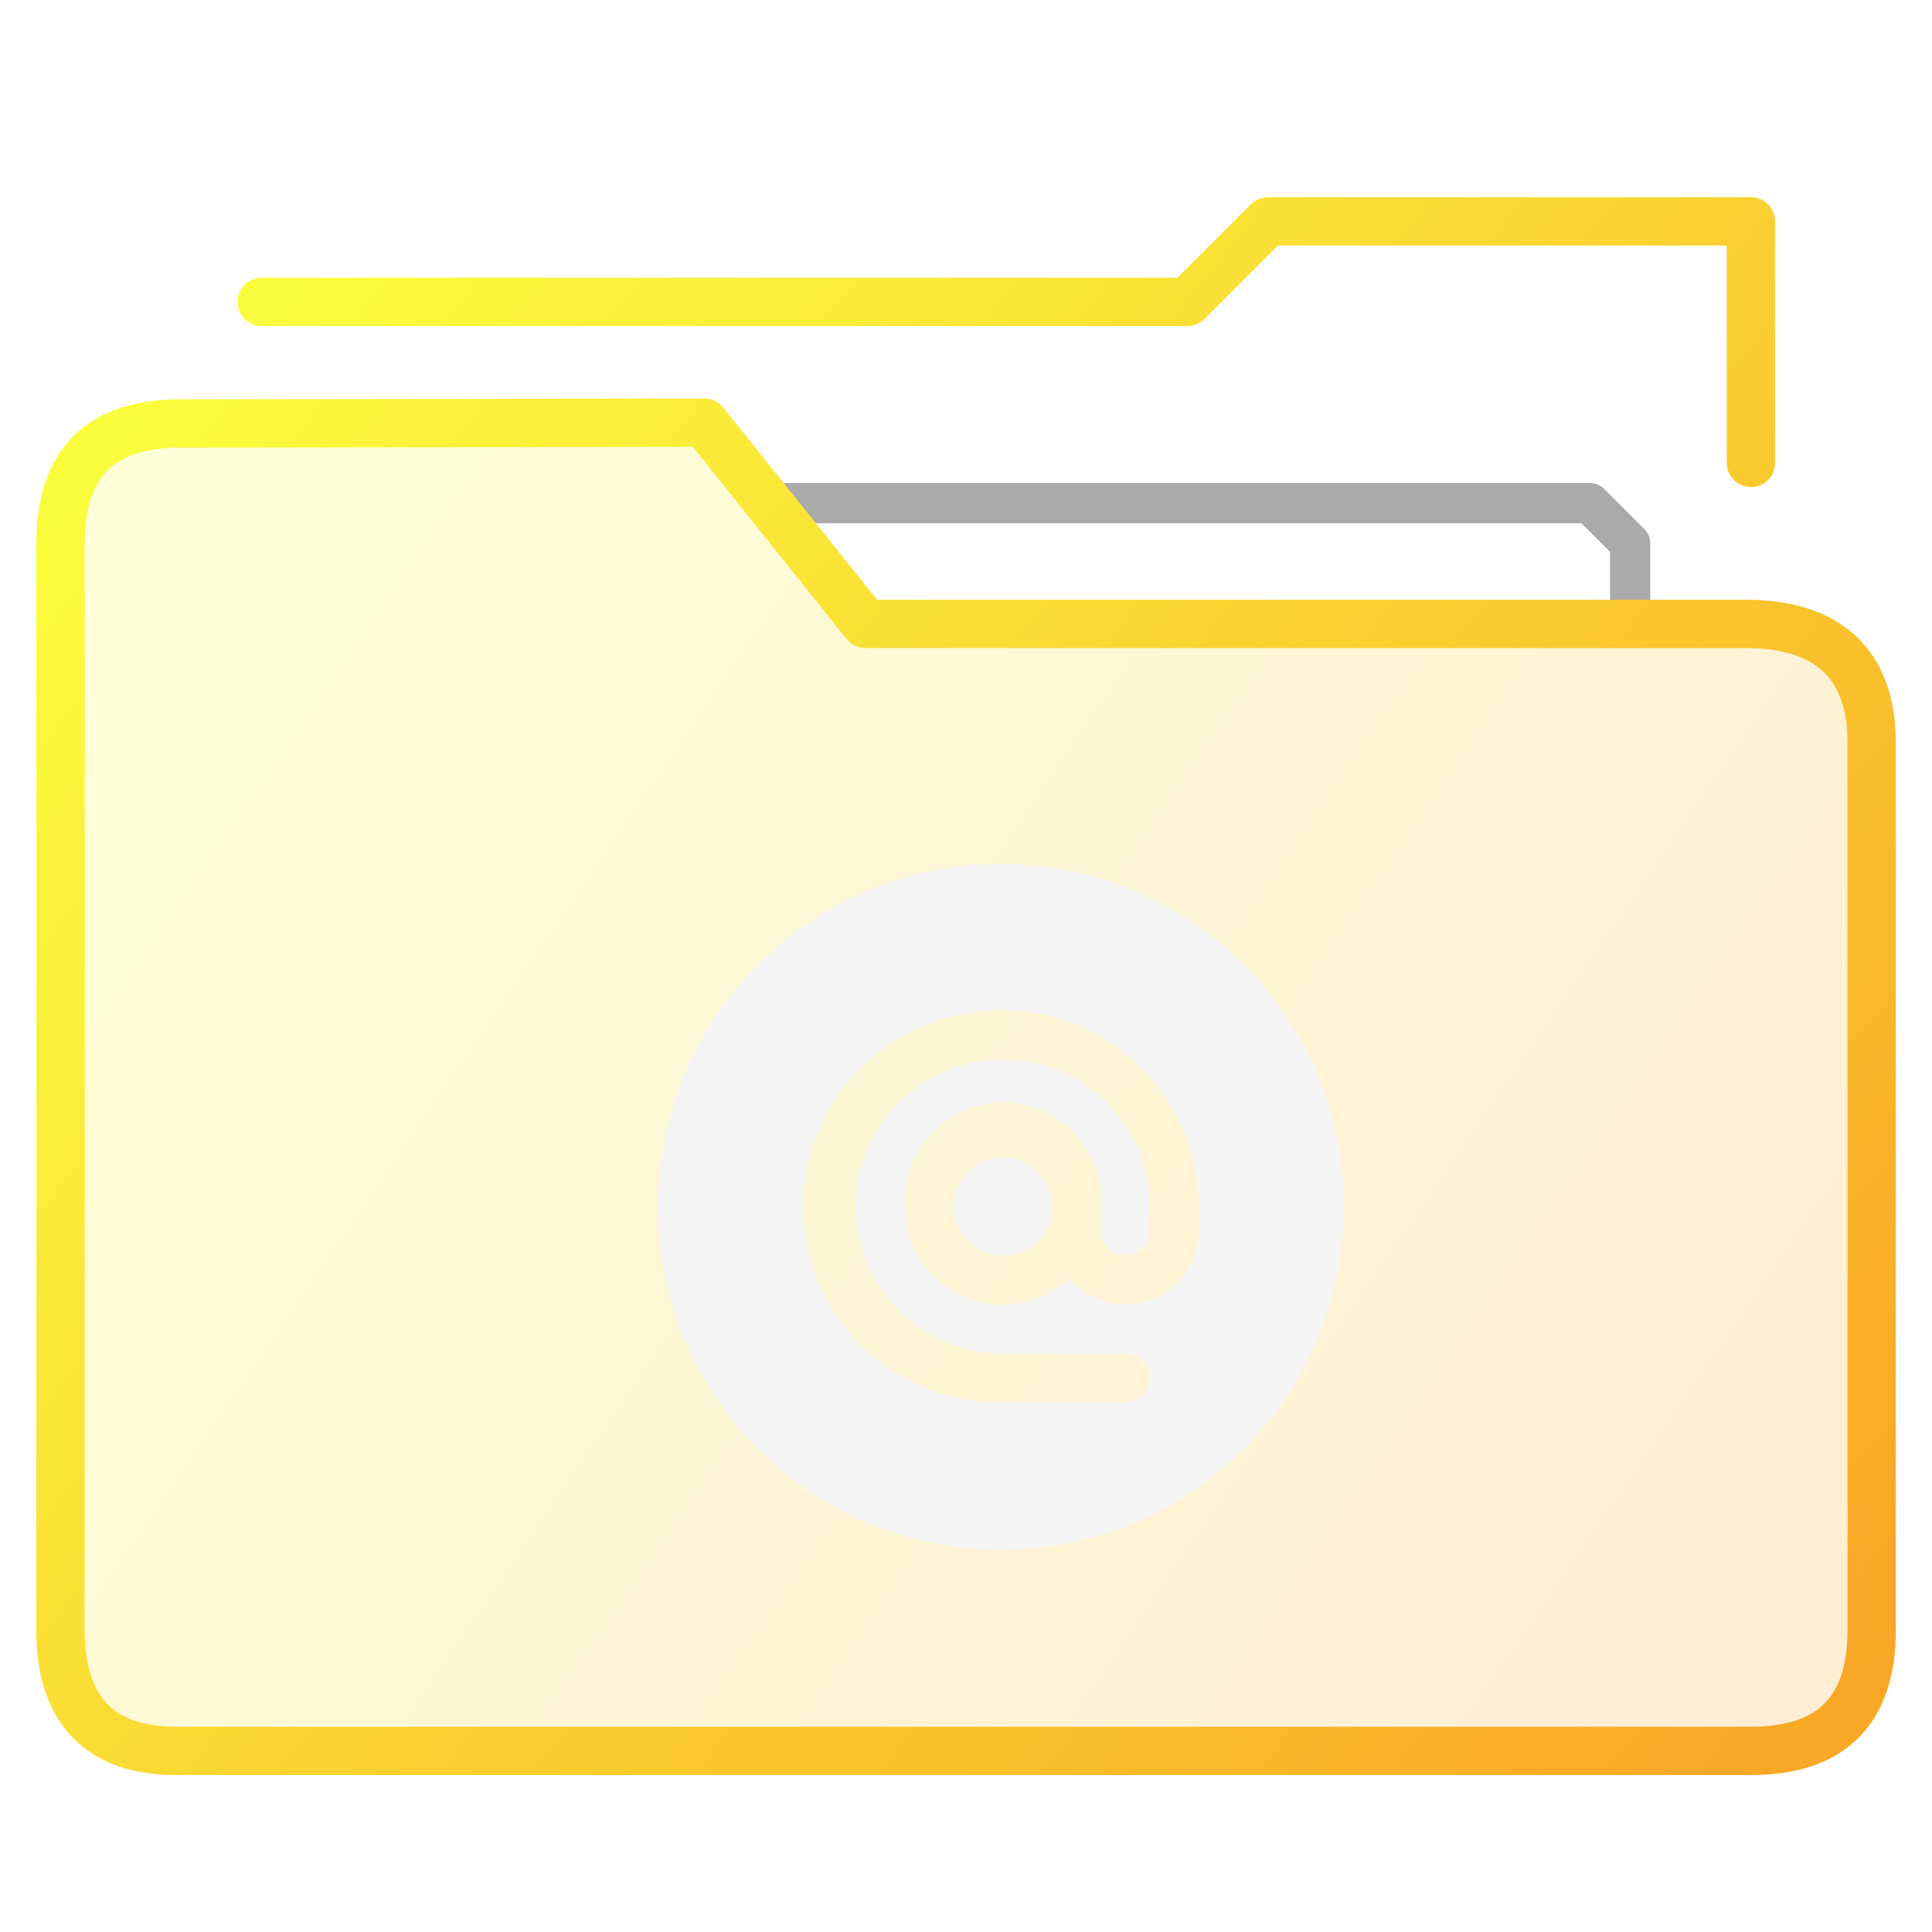
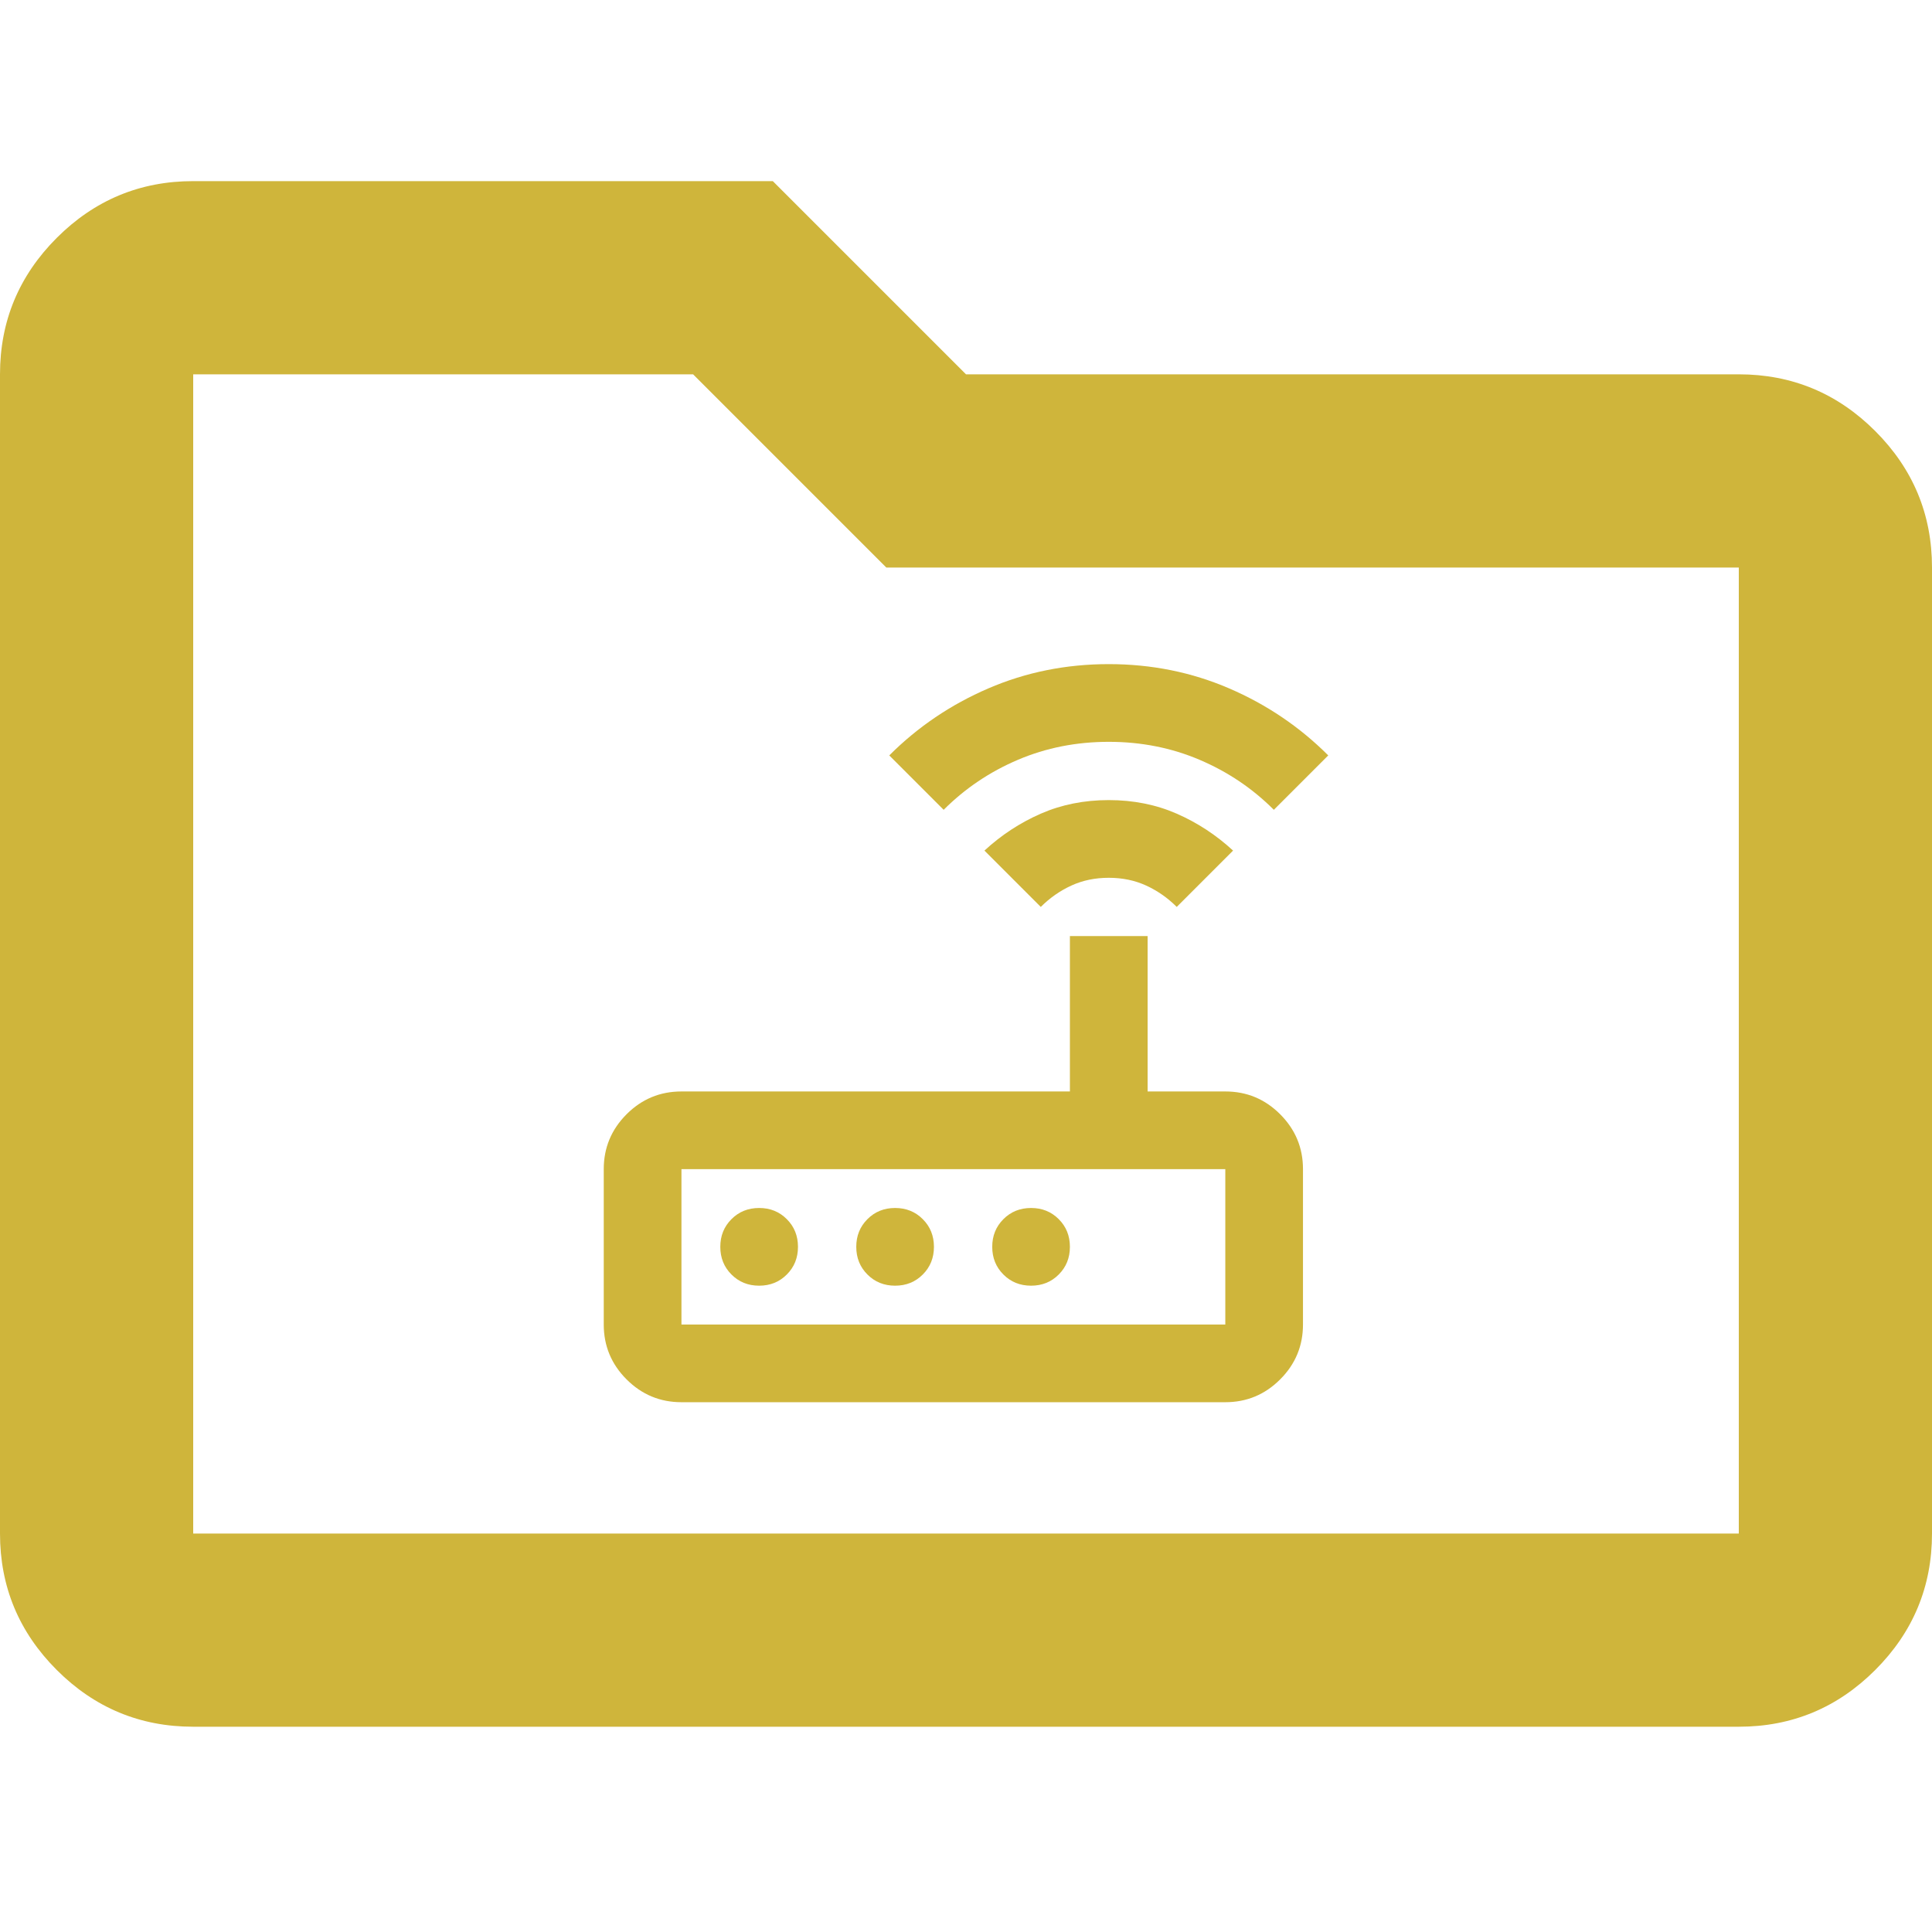
- <svg xmlns="http://www.w3.org/2000/svg" xmlns:xlink="http://www.w3.org/1999/xlink" height="48" width="48" version="1.1" id="svg29">
-   <defs id="defs33" />
-   <linearGradient id="a">
-     <stop offset="0" stop-color="#fafd3c" id="stop2" />
-     <stop offset="1" stop-color="#f9a825" id="stop4" />
-   </linearGradient>
-   <linearGradient id="b" gradientUnits="userSpaceOnUse" x1="-54.435" x2="-19.412" xlink:href="#a" y1="14.268" y2="39.284" />
-   <linearGradient id="c" gradientUnits="userSpaceOnUse" x1="-54.435" x2="-14.409" xlink:href="#a" y1="11.618" y2="44.287" />
-   <linearGradient id="e" gradientUnits="userSpaceOnUse" x1="-54.437" x2="-14.411" xlink:href="#a" y1="13.314" y2="45.983" />
-   <linearGradient id="d" gradientUnits="userSpaceOnUse" x1="-54.435" x2="-16.41" y1="19.271" y2="45.288">
-     <stop offset="0" stop-color="#fafd3c" stop-opacity=".2" id="stop10" />
-     <stop offset="1" stop-color="#f9a825" stop-opacity=".2" id="stop12" />
-   </linearGradient>
-   <g transform="translate(59.9 -1.758) scale(.99935)" fill="#dfffff" fill-opacity=".078" stroke-width="1.401" stroke-linecap="round" stroke-linejoin="round" stroke="url(#b)" id="g23">
-     <path d="M-19.412 17.27v-2.002l-1-1h-20.014" fill="none" stroke="#aaa" stroke-width="1.001" id="path15" />
-     <g clip-rule="evenodd" stroke="url(#c)" stroke-width="1.201" transform="translate(0 -2.001)" id="g21">
-       <path d="M-38.424 19.271l-4.003-5.003-12.98.021c-2.03-.021-3.03.98-3.03 2.98 0 0 .013 17.915 0 27.018 0 2.002 1 3.002 2.869 3.002h39.158c2.001 0 3.002-1 3.002-3.002V22.273c.017-1.87-.946-2.955-3.002-3.002z" fill="url(#d)" fill-opacity="1" fill-rule="evenodd" id="path17" />
-       <path d="M-16.41 15.268V9.264h-12.008l-2.001 2.002h-23.015" fill="none" stroke="url(#e)" id="path19" />
-     </g>
-   </g>
-   <path d="M15.18 20.24h19.472v19.472H15.18z" fill="none" id="path25" />
-   <path d="M24.582 21.468a8.52 8.52 0 1 0 .57 0zm.336 3.639a4.87 4.87 0 0 1 4.867 4.871v.607a1.826 1.826 0 0 1-3.22 1.173 2.42 2.42 0 0 1-4.08-1.78 2.438 2.438 0 1 1 4.867 0v.607a.607.607 0 0 0 1.214 0v-.607a3.652 3.652 0 1 0-3.648 3.648h3.04s.608 0 .608.612c-.037.607-.607.607-.607.607h-3.04a4.87 4.87 0 1 1 0-9.738zm0 3.652a1.219 1.219 0 1 0 0 2.438 1.219 1.219 0 0 0 0-2.438z" fill="#f5f5f5" id="path27" />
+ <svg xmlns="http://www.w3.org/2000/svg" width="48" height="48" viewBox="0 0 64 64" fill="none">
+   <path d="M6.4 57.2C4.64 57.2 3.133 56.573 1.88 55.32C0.627 54.067 0 52.56 0 50.8V12.4C0 10.64 0.627 9.133 1.88 7.88C3.133 6.627 4.64 6 6.4 6H25.6L32 12.4H57.6C59.36 12.4 60.867 13.027 62.12 14.28C63.373 15.533 64 17.04 64 18.8V50.8C64 52.56 63.373 54.067 62.12 55.32C60.867 56.573 59.36 57.2 57.6 57.2H6.4ZM6.4 50.8H57.6V18.8H29.36L22.96 12.4H6.4V50.8Z" fill="#CFB53B" />
+   <path d="M22.574 46.45C21.866 46.45 21.26 46.198 20.756 45.694C20.252 45.19 20 44.584 20 43.877V38.729C20 38.021 20.252 37.416 20.756 36.911C21.26 36.407 21.866 36.156 22.574 36.156H35.442V31.008H38.016V36.156H40.59C41.298 36.156 41.904 36.407 42.407 36.911C42.911 37.416 43.163 38.021 43.163 38.729V43.877C43.163 44.584 42.911 45.19 42.407 45.694C41.904 46.198 41.298 46.45 40.59 46.45H22.574ZM40.59 43.877V38.729H22.574V43.877H40.59ZM26.434 41.303C26.434 40.938 26.311 40.633 26.064 40.386C25.818 40.139 25.512 40.016 25.148 40.016C24.783 40.016 24.477 40.139 24.231 40.386C23.984 40.633 23.861 40.938 23.861 41.303C23.861 41.668 23.984 41.973 24.231 42.22C24.477 42.467 24.783 42.59 25.148 42.59C25.512 42.59 25.818 42.467 26.064 42.22C26.311 41.973 26.434 41.668 26.434 41.303ZM30.938 41.303C30.938 40.938 30.815 40.633 30.568 40.386C30.322 40.139 30.016 40.016 29.651 40.016C29.287 40.016 28.981 40.139 28.735 40.386C28.488 40.633 28.365 40.938 28.365 41.303C28.365 41.668 28.488 41.973 28.735 42.22C28.981 42.467 29.287 42.59 29.651 42.59C30.016 42.59 30.322 42.467 30.568 42.22C30.815 41.973 30.938 41.668 30.938 41.303ZM34.156 42.59C34.52 42.59 34.826 42.467 35.072 42.22C35.319 41.973 35.442 41.668 35.442 41.303C35.442 40.938 35.319 40.633 35.072 40.386C34.826 40.139 34.52 40.016 34.156 40.016C33.791 40.016 33.485 40.139 33.239 40.386C32.992 40.633 32.869 40.938 32.869 41.303C32.869 41.668 32.992 41.973 33.239 42.22C33.485 42.467 33.791 42.59 34.156 42.59ZM34.477 30.043L32.611 28.177C33.169 27.662 33.791 27.255 34.477 26.954C35.163 26.654 35.914 26.504 36.729 26.504C37.544 26.504 38.295 26.654 38.981 26.954C39.668 27.255 40.289 27.662 40.847 28.177L38.981 30.043C38.681 29.743 38.343 29.507 37.968 29.335C37.593 29.163 37.18 29.078 36.729 29.078C36.279 29.078 35.866 29.163 35.491 29.335C35.115 29.507 34.778 29.743 34.477 30.043ZM31.26 26.826L29.458 25.024C30.402 24.08 31.496 23.34 32.74 22.804C33.984 22.268 35.314 22 36.729 22C38.145 22 39.474 22.268 40.718 22.804C41.962 23.34 43.056 24.08 44 25.024L42.198 26.826C41.491 26.118 40.67 25.566 39.737 25.169C38.804 24.772 37.802 24.574 36.729 24.574C35.657 24.574 34.654 24.772 33.721 25.169C32.788 25.566 31.968 26.118 31.26 26.826Z" fill="#CFB53B" />
</svg>
